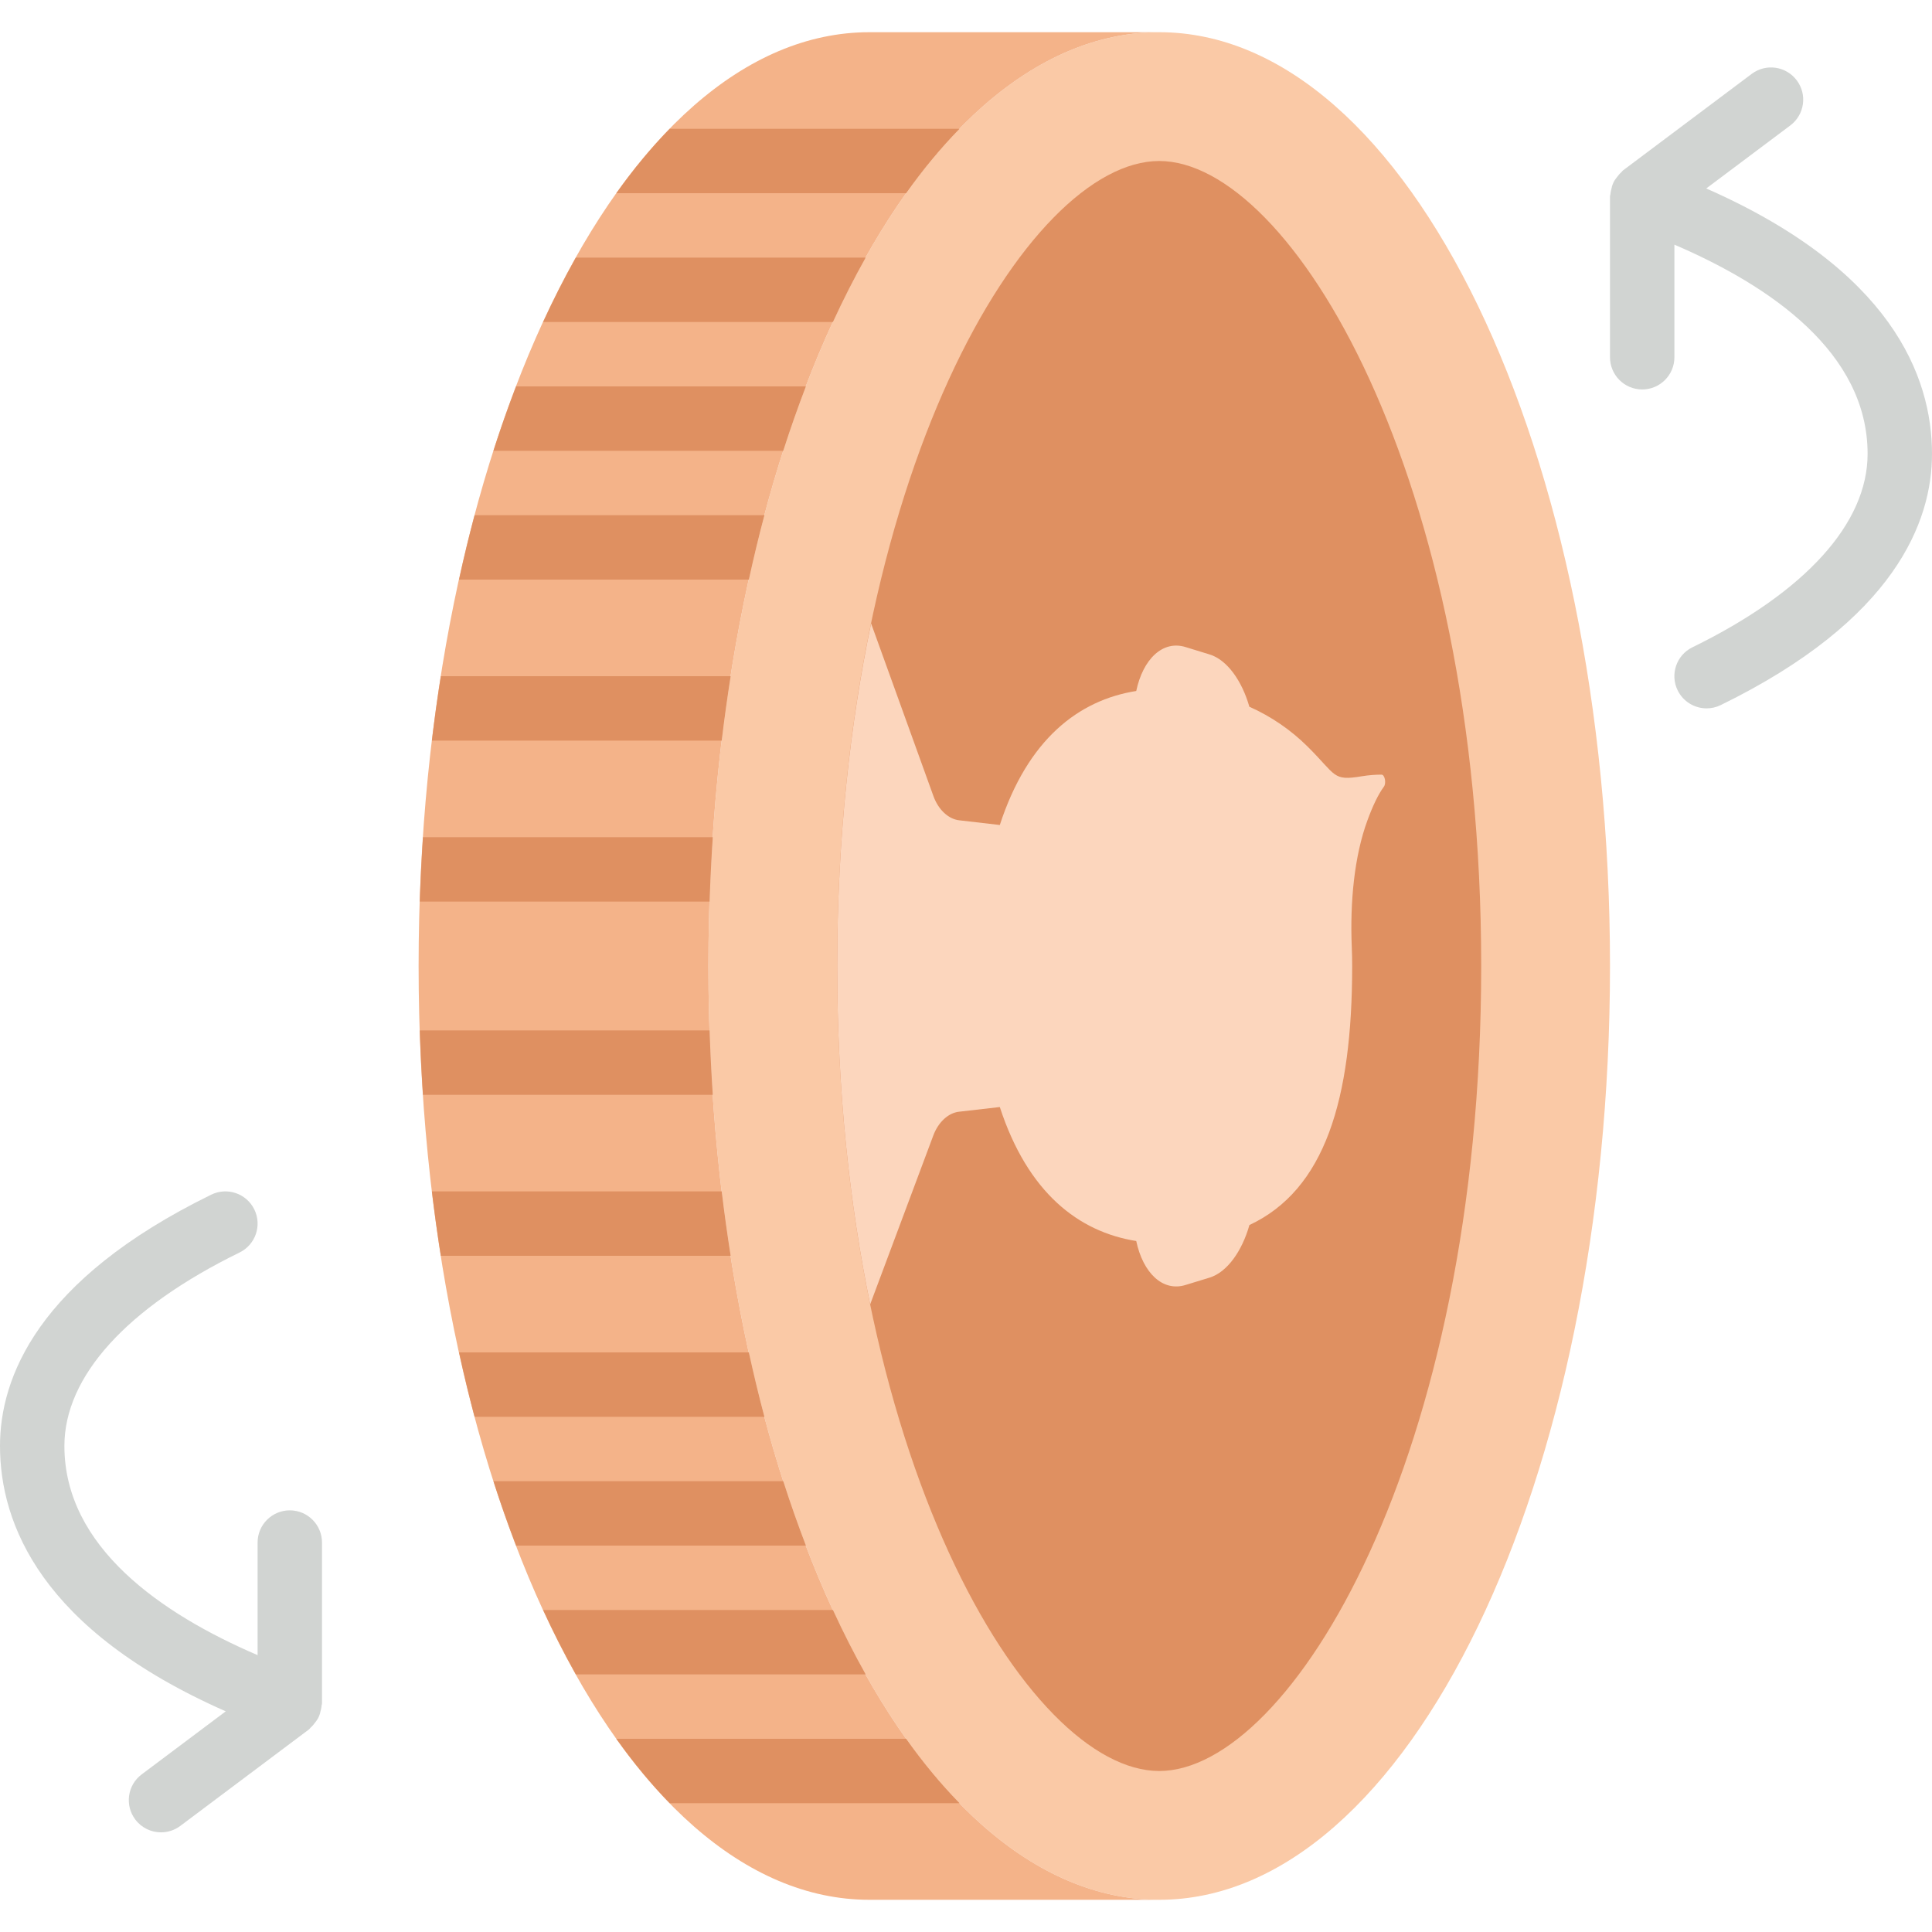
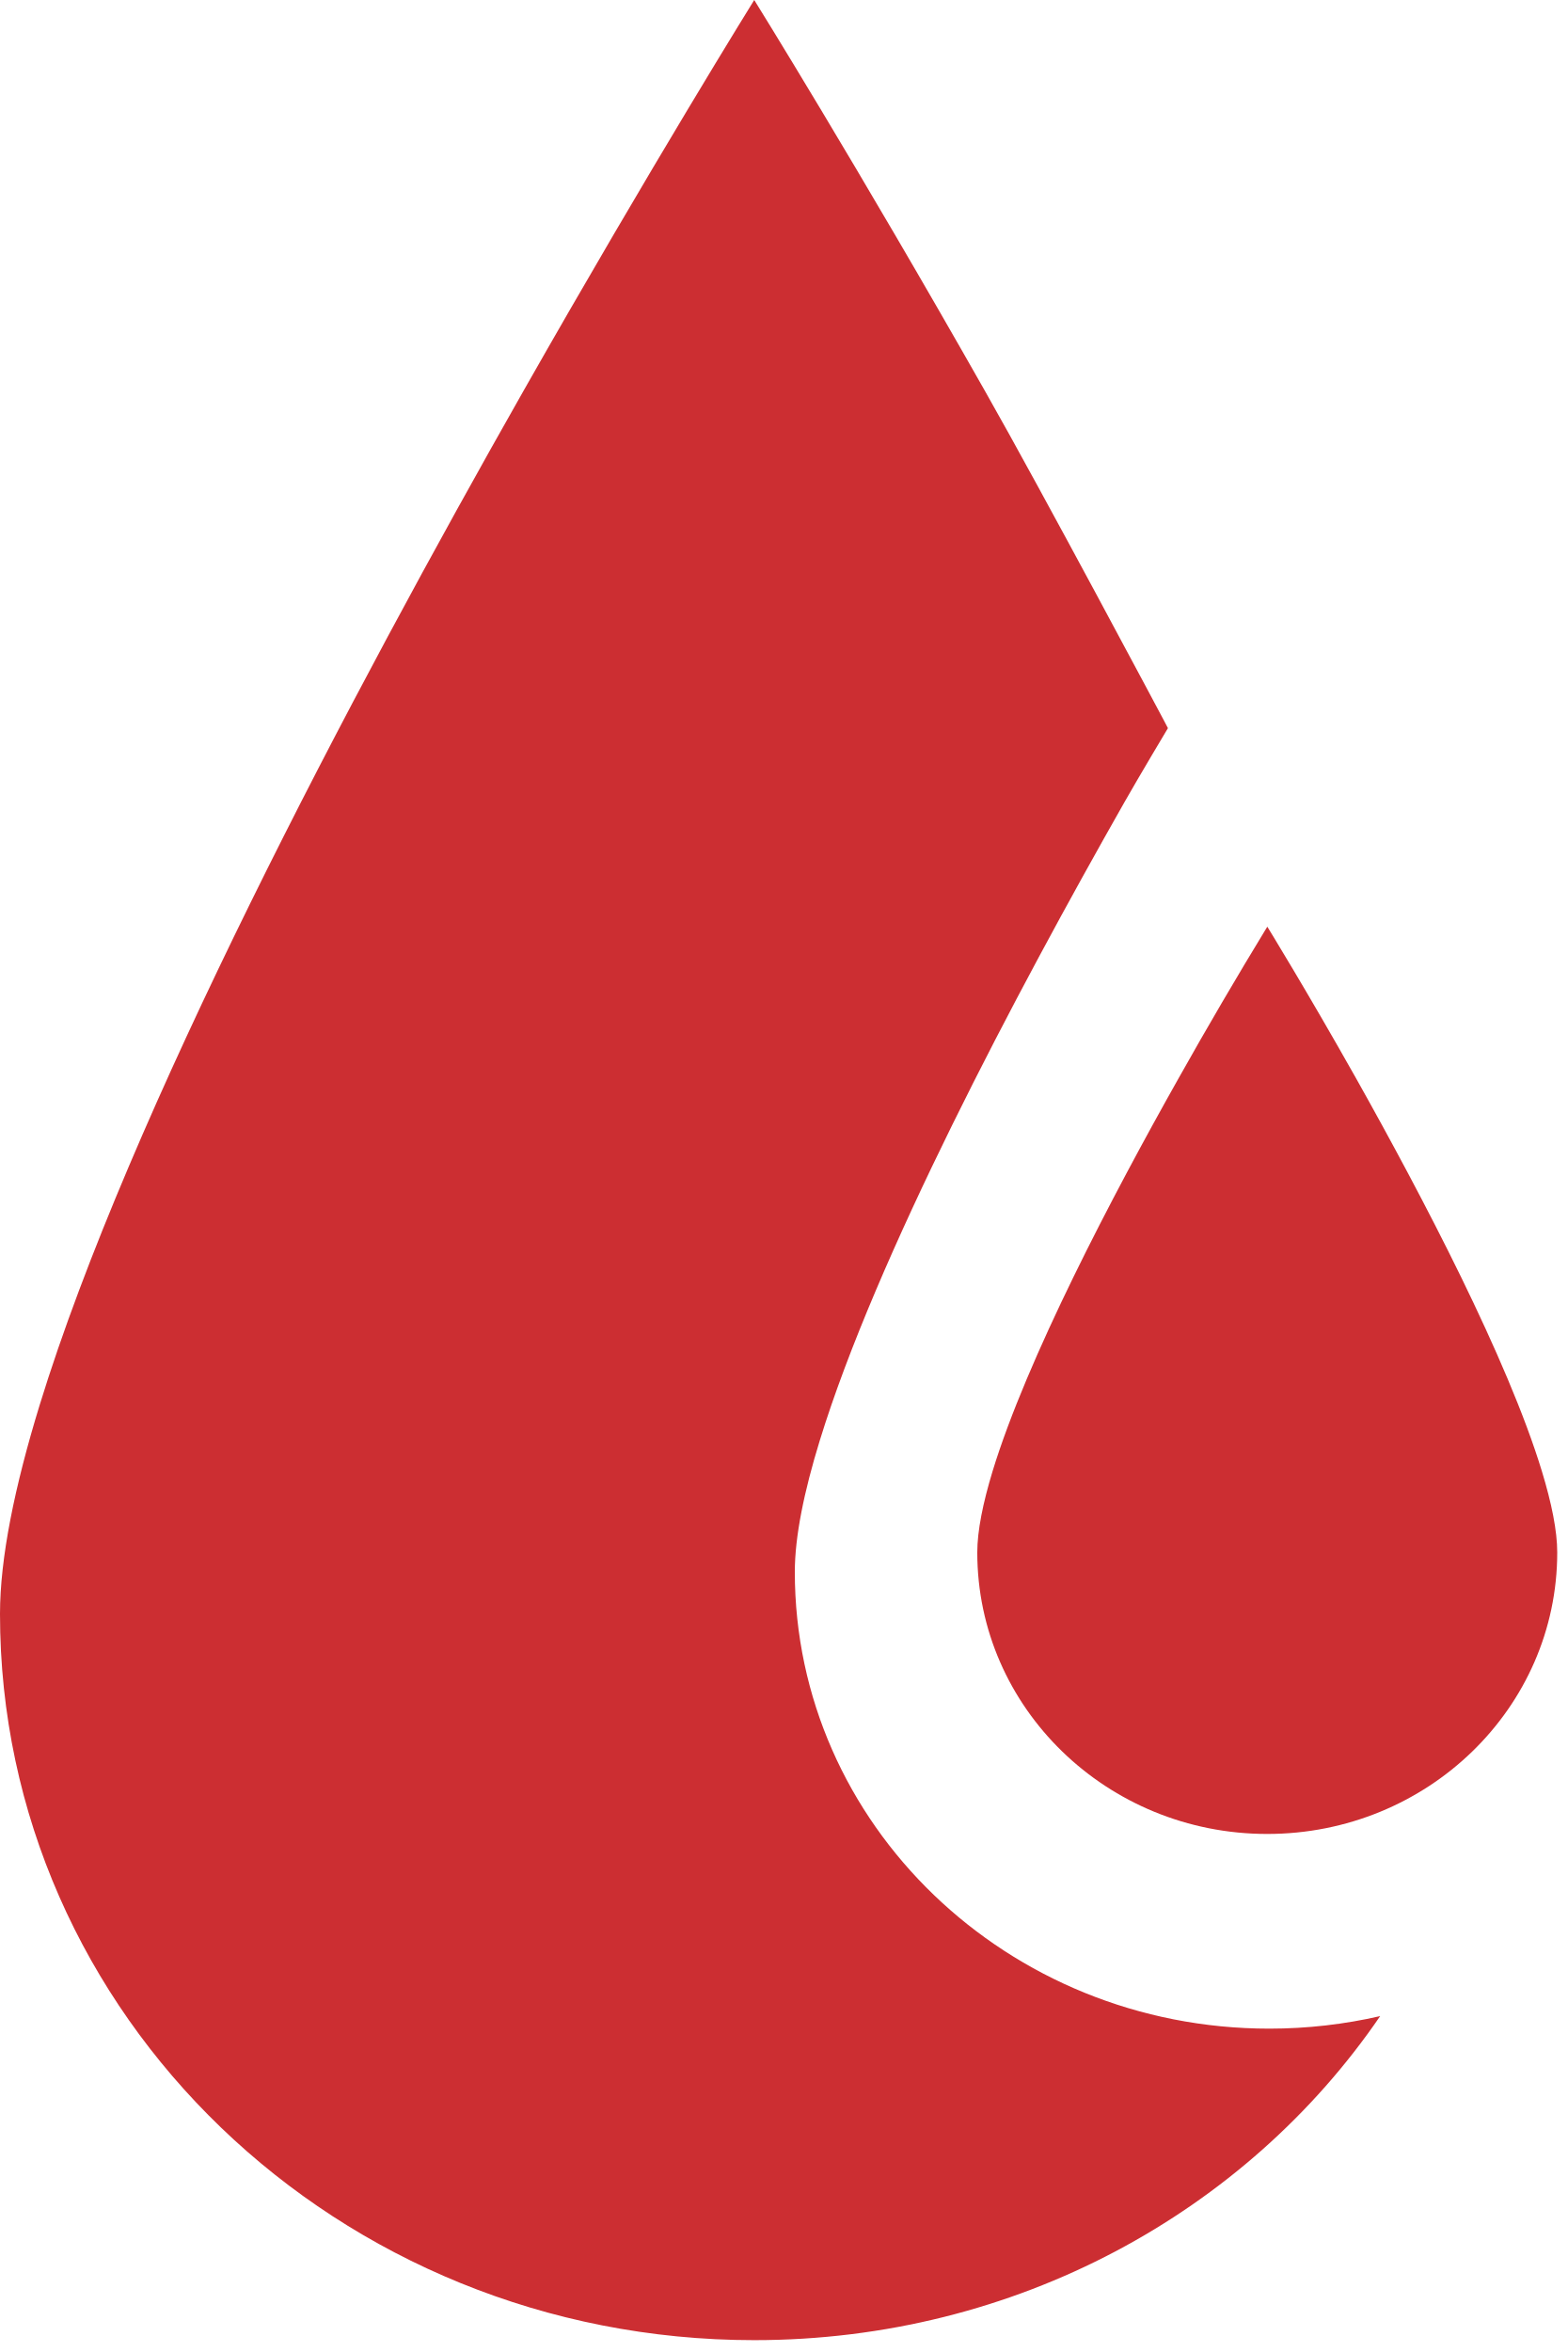
- <svg xmlns="http://www.w3.org/2000/svg" enable-background="new 0 0 60 60" version="1.1" viewBox="0 0 60 60" xml:space="preserve">
-   <path d="m36 59c-7.732 0-14-12.984-14-29s6.268-29 14-29 14 12.984 14 29-6.268 29-14 29" fill="#FAC9A6" />
-   <path d="m26 30c0-15.261 5.923-25 10-25s10 9.739 10 25-5.923 25-10 25-10-9.739-10-25" fill="#DF9061" />
-   <path d="m35.287 38.541c0.211 0.997 0.826 1.582 1.528 1.366l0.749-0.229c0.55-0.17 1.01-0.828 1.238-1.634 2.343-1.095 3.191-3.891 3.191-8.043 0-0.197-4e-3 -0.39-0.012-0.579-0.059-1.417 0.079-2.83 0.482-3.934 0.164-0.449 0.336-0.815 0.515-1.057 0.08-0.109 0.029-0.374-0.074-0.374-0.177 0-0.388 0.013-0.621 0.052-0.908 0.151-0.771-0.029-1.677-0.926-0.526-0.521-1.134-0.935-1.806-1.235-0.229-0.802-0.688-1.456-1.236-1.624l-0.749-0.23c-0.702-0.216-1.317 0.368-1.528 1.365-1.793 0.285-3.37 1.503-4.237 4.162l-1.261-0.146c-0.336-0.038-0.648-0.329-0.801-0.753l-1.935-5.361c-0.656 3.13-1.053 6.699-1.053 10.639 0 3.884 0.385 7.408 1.024 10.508l1.961-5.245c0.155-0.415 0.464-0.699 0.795-0.737l1.27-0.146c0.867 2.658 2.444 3.876 4.237 4.161" fill="#FCD6BD" />
-   <path d="m9 46.905c-0.552 0-1 0.448-1 1v3.497c-2.987-1.283-6-3.355-6-6.497 0-2.158 1.932-4.291 5.439-6.007 0.497-0.243 0.702-0.842 0.459-1.338-0.242-0.495-0.84-0.701-1.337-0.459-5.423 2.653-6.561 5.709-6.561 7.804 0 2.419 1.278 5.718 7.011 8.242l-2.611 1.958c-0.442 0.331-0.531 0.958-0.2 1.4 0.196 0.262 0.497 0.4 0.801 0.4 0.208 0 0.419-0.065 0.599-0.2l4-3c0.019-0.015 0.028-0.036 0.046-0.052 0.053-0.045 0.094-0.097 0.136-0.152 0.038-0.051 0.076-0.098 0.104-0.154 0.021-0.042 0.036-0.084 0.051-0.129 1e-3 -3e-3 3e-3 -4e-3 3e-3 -7e-3 5e-3 -0.013 2e-3 -0.025 6e-3 -0.038 0.019-0.067 0.036-0.131 0.04-0.2 2e-3 -0.024 0.014-0.043 0.014-0.068v-5c0-0.551-0.448-1-1-1" fill="#D1D4D2" />
-   <path d="m52.989 5.853l2.611-1.958c0.442-0.332 0.532-0.959 0.2-1.4-0.331-0.441-0.956-0.533-1.4-0.2l-4 3c-0.019 0.014-0.028 0.036-0.046 0.052-0.053 0.045-0.094 0.097-0.136 0.152-0.038 0.051-0.076 0.098-0.103 0.153-0.022 0.043-0.037 0.086-0.052 0.131-1e-3 2e-3 -2e-3 3e-3 -3e-3 6e-3 -5e-3 0.012-2e-3 0.025-6e-3 0.038-0.019 0.067-0.035 0.131-0.04 0.2-2e-3 0.024-0.014 0.044-0.014 0.068v5c0 0.552 0.448 1 1 1s1-0.448 1-1v-3.497c2.987 1.283 6 3.355 6 6.497 0 2.157-1.931 4.291-5.44 6.007-0.496 0.242-0.702 0.841-0.459 1.337 0.174 0.354 0.529 0.56 0.899 0.56 0.148 0 0.297-0.033 0.439-0.102 5.423-2.651 6.561-5.707 6.561-7.802 0-2.419-1.277-5.718-7.011-8.242" fill="#D1D4D2" />
-   <path d="m22 30c0-16.016 6.268-29 14-29h-9c-7.732 0-14 12.984-14 29s6.268 29 14 29h9c-7.732 0-14-12.984-14-29" fill="#F4B389" />
-   <path d="m29.798 4h-9c-0.576 0.591-1.13 1.257-1.658 2h9c0.528-0.743 1.082-1.409 1.658-2" fill="#DF9061" />
-   <path d="m28.141 54h-9c0.528 0.743 1.082 1.409 1.658 2h9c-0.577-0.591-1.131-1.257-1.658-2" fill="#DF9061" />
-   <path d="m26.884 8h-9c-0.355 0.632-0.694 1.299-1.017 2h9c0.323-0.701 0.662-1.368 1.017-2" fill="#DF9061" />
-   <path d="m25.868 50h-9c0.323 0.701 0.662 1.368 1.017 2h9c-0.355-0.632-0.695-1.299-1.017-2" fill="#DF9061" />
-   <path d="m25.027 12h-9c-0.247 0.646-0.482 1.312-0.703 2h9c0.221-0.689 0.456-1.354 0.703-2" fill="#DF9061" />
-   <path d="m24.325 46h-9c0.22 0.689 0.456 1.354 0.703 2h9c-0.247-0.646-0.483-1.312-0.703-2" fill="#DF9061" />
-   <path d="m23.739 16h-9c-0.174 0.651-0.334 1.32-0.483 2h9c0.149-0.68 0.309-1.349 0.483-2" fill="#DF9061" />
-   <path d="m23.256 42h-9c0.15 0.681 0.309 1.349 0.483 2h9c-0.174-0.651-0.333-1.319-0.483-2" fill="#DF9061" />
-   <path d="m22.691 21h-9c-0.104 0.657-0.197 1.323-0.278 2h9c0.081-0.677 0.174-1.343 0.278-2" fill="#DF9061" />
-   <path d="m22.413 37h-9c0.081 0.677 0.174 1.343 0.278 2h9c-0.104-0.657-0.197-1.323-0.278-2" fill="#DF9061" />
-   <path d="m22.136 26h-9c-0.044 0.66-0.077 1.327-0.099 2h9c0.022-0.673 0.055-1.34 0.099-2" fill="#DF9061" />
-   <path d="m22.037 32h-9c0.022 0.673 0.055 1.34 0.099 2h9c-0.044-0.66-0.077-1.327-0.099-2" fill="#DF9061" />
+ <svg xmlns="http://www.w3.org/2000/svg" width="18" height="27" viewBox="0 0 18 27">
+   <g fill="#CC2E32" fill-rule="evenodd">
+     <path d="M8.66 26.864c-4.783 0-8.66-3.732-8.66-8.337 0-.64.168-1.462.456-2.4 1.024-3.33 3.57-8.143 5.557-11.644C7.493 1.878 8.66 0 8.66 0s1.172 1.883 2.652 4.493c.665 1.17 2.051 3.776 2.051 3.776l.047.09s-.325.543-.501.853c-1.25 2.201-2.852 5.228-3.496 7.323-.182.59-.287 1.107-.287 1.51 0 2.896 2.439 5.243 5.448 5.243.438 0 .864-.05 1.273-.144-1.536 2.247-4.182 3.72-7.187 3.72z" />
+     <path d="M17.88 17.821c0 1.785-1.491 3.232-3.33 3.232-1.838 0-3.329-1.447-3.329-3.232 0-.248.065-.567.175-.93.394-1.291 1.373-3.158 2.137-4.514a56.486 56.486 0 0 1 1.018-1.739s.45.73 1.02 1.742c.762 1.357 1.74 3.22 2.133 4.51.111.364.176.683.176.931" />
+   </g>
</svg>
